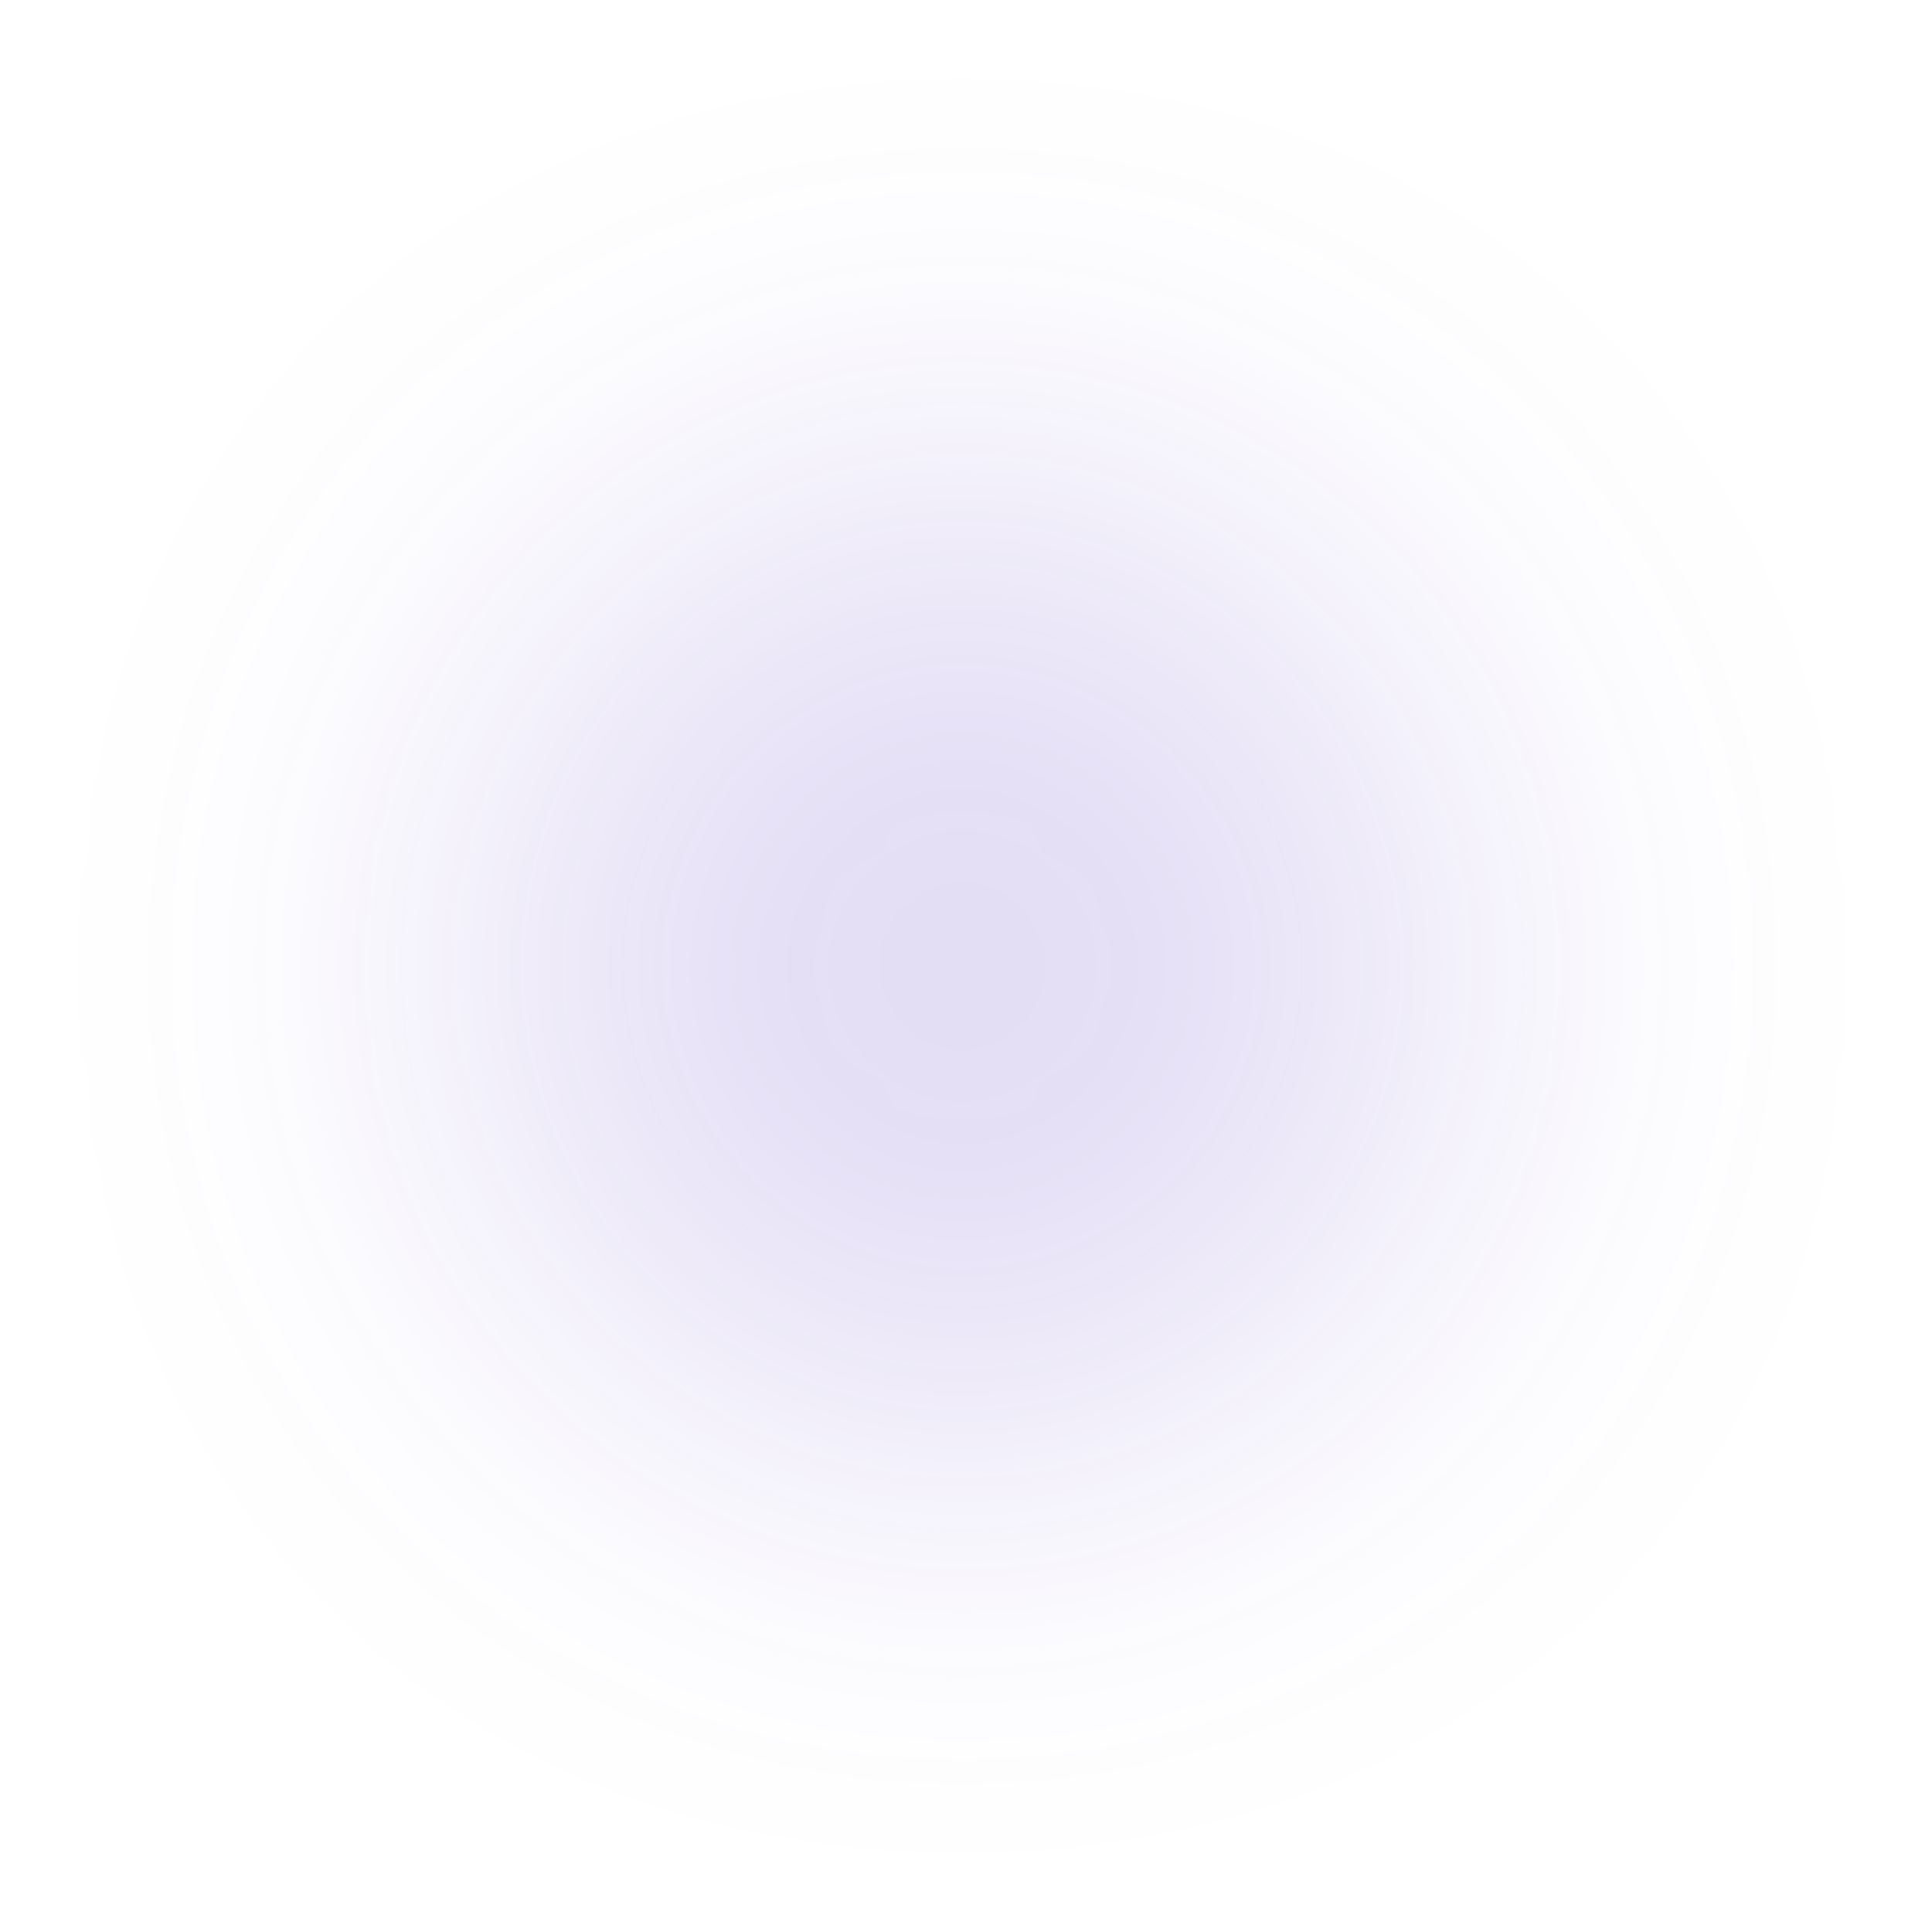
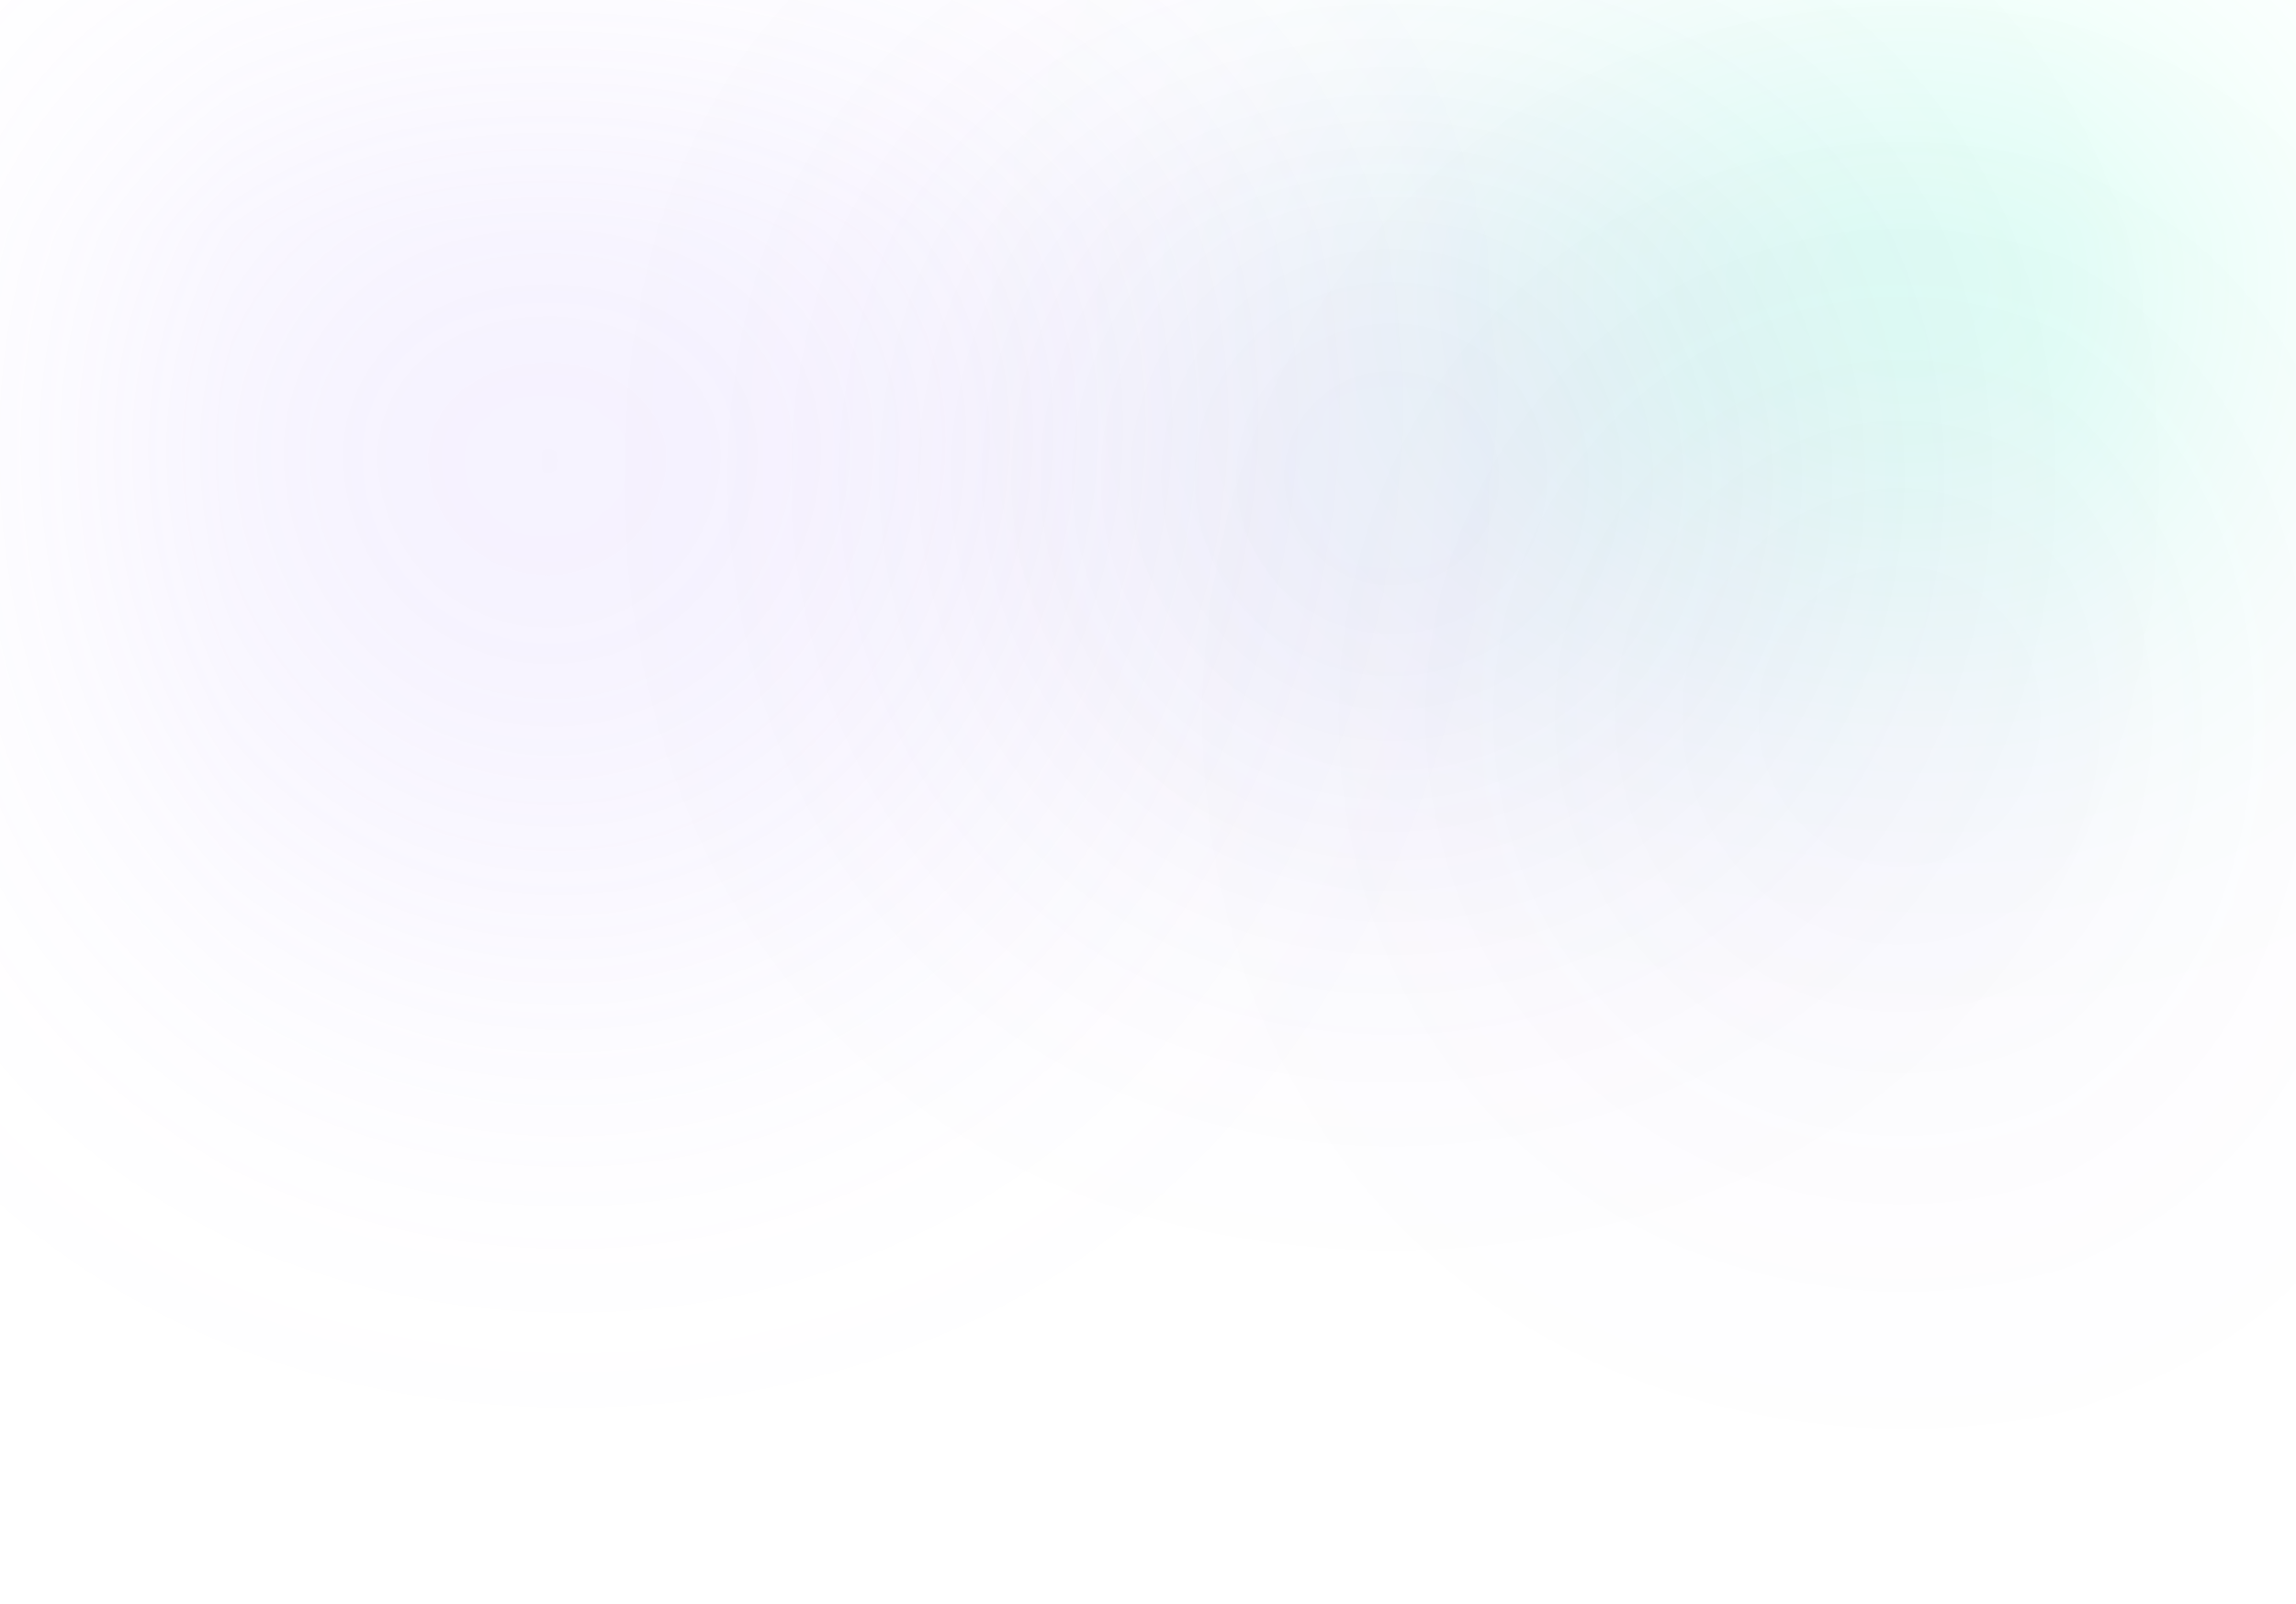
- <svg xmlns="http://www.w3.org/2000/svg" width="1804" height="1811" viewBox="0 0 1804 1811" fill="none">
-   <g opacity="0.16" filter="url(#filter0_f_786_125)">
-     <ellipse cx="902" cy="905.5" rx="468" ry="471.5" fill="#4E26C0" />
+ <svg xmlns="http://www.w3.org/2000/svg" width="1920" height="1341" viewBox="0 0 1920 1341" fill="none">
+   <g opacity="0.21" filter="url(#filter0_f_786_120)">
+     <path d="M1449.75 5.5L1126.43 342.822C1380.07 377.488 1889.04 447.898 1895.78 452.209C1902.52 456.519 1914.73 168.413 1920 23.821L1449.75 5.5Z" fill="#00FFAA" />
+   </g>
+   <g opacity="0.12" filter="url(#filter1_f_786_120)">
+     <path d="M754.653 8.194H110.106L9 552.435L441.332 847.187L754.653 718.402L914.211 294.325L754.653 8.194Z" fill="#A889FD" />
+   </g>
+   <g opacity="0.1" filter="url(#filter2_f_786_120)">
+     <ellipse cx="1163.81" cy="398.862" rx="300.684" ry="307.685" fill="#4E26C0" />
+   </g>
+   <g opacity="0.05" filter="url(#filter3_f_786_120)">
+     <ellipse cx="1596.67" cy="599.315" rx="300.684" ry="307.685" fill="#4E26C0" />
  </g>
  <defs>
-     <filter id="filter0_f_786_125" x="0" y="0" width="1804" height="1811" filterUnits="userSpaceOnUse" color-interpolation-filters="sRGB">
+     <filter id="filter0_f_786_120" x="692.427" y="-428.5" width="1661.57" height="1314.76" filterUnits="userSpaceOnUse" color-interpolation-filters="sRGB">
      <feFlood flood-opacity="0" result="BackgroundImageFix" />
      <feBlend mode="normal" in="SourceGraphic" in2="BackgroundImageFix" result="shape" />
-       <feGaussianBlur stdDeviation="217" result="effect1_foregroundBlur_786_125" />
+       <feGaussianBlur stdDeviation="217" result="effect1_foregroundBlur_786_120" />
+     </filter>
+     <filter id="filter1_f_786_120" x="-425" y="-425.806" width="1773.21" height="1706.99" filterUnits="userSpaceOnUse" color-interpolation-filters="sRGB">
+       <feFlood flood-opacity="0" result="BackgroundImageFix" />
+       <feBlend mode="normal" in="SourceGraphic" in2="BackgroundImageFix" result="shape" />
+       <feGaussianBlur stdDeviation="217" result="effect1_foregroundBlur_786_120" />
+     </filter>
+     <filter id="filter2_f_786_120" x="429.131" y="-342.823" width="1469.37" height="1483.37" filterUnits="userSpaceOnUse" color-interpolation-filters="sRGB">
+       <feFlood flood-opacity="0" result="BackgroundImageFix" />
+       <feBlend mode="normal" in="SourceGraphic" in2="BackgroundImageFix" result="shape" />
+       <feGaussianBlur stdDeviation="217" result="effect1_foregroundBlur_786_120" />
+     </filter>
+     <filter id="filter3_f_786_120" x="861.989" y="-142.369" width="1469.37" height="1483.37" filterUnits="userSpaceOnUse" color-interpolation-filters="sRGB">
+       <feFlood flood-opacity="0" result="BackgroundImageFix" />
+       <feBlend mode="normal" in="SourceGraphic" in2="BackgroundImageFix" result="shape" />
+       <feGaussianBlur stdDeviation="217" result="effect1_foregroundBlur_786_120" />
    </filter>
  </defs>
</svg>
